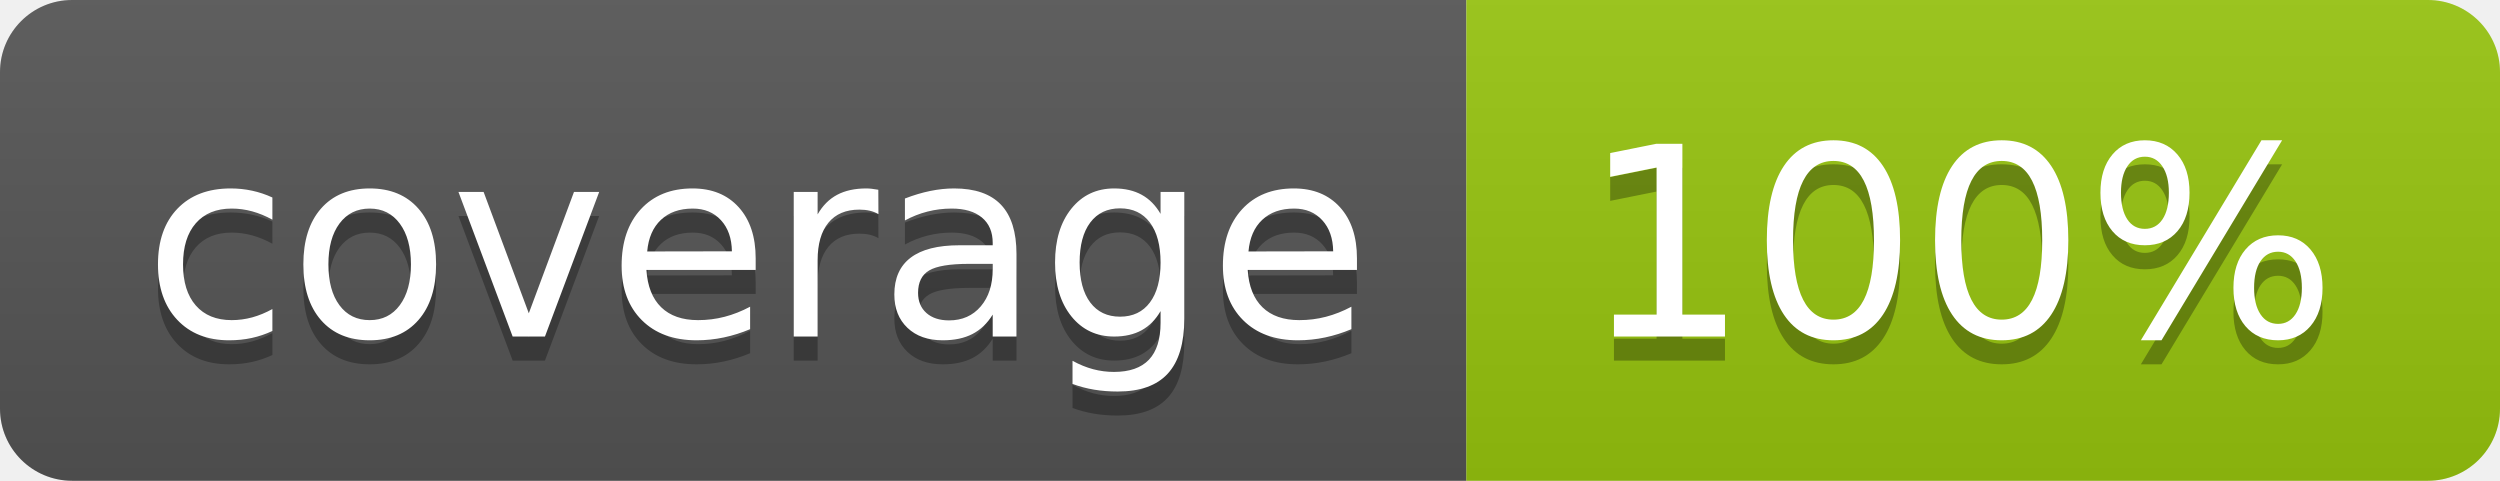
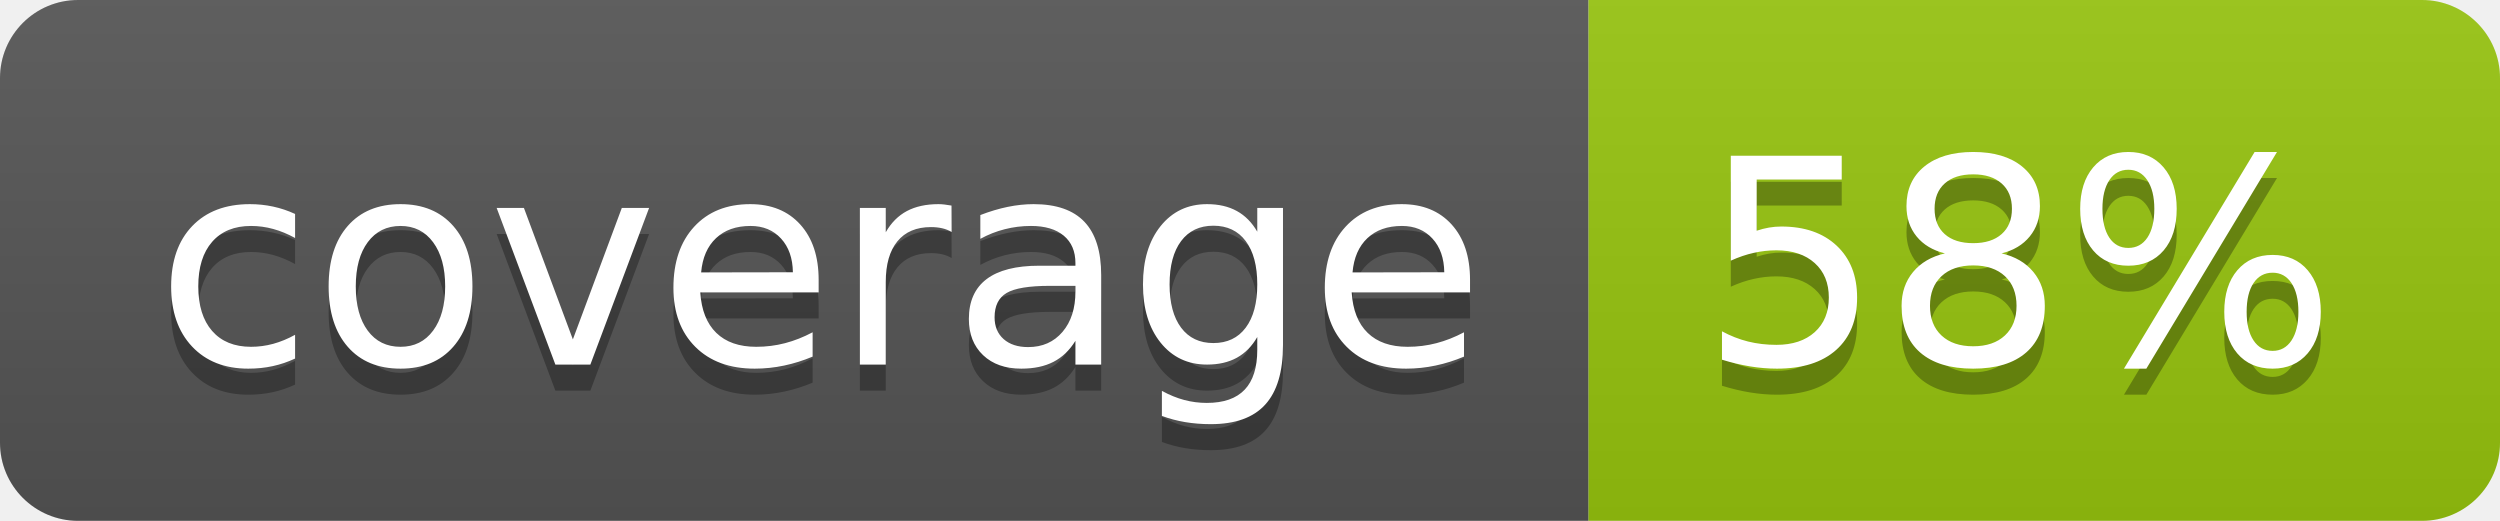
- <svg xmlns="http://www.w3.org/2000/svg" width="104" height="20">
+ <svg xmlns="http://www.w3.org/2000/svg" width="96" height="20">
  <linearGradient id="b" x2="0" y2="100%">
    <stop offset="0" stop-color="#bbb" stop-opacity=".1" />
    <stop offset="1" stop-opacity=".1" />
  </linearGradient>
  <clipPath id="a">
-     <rect width="104" height="20" rx="3" fill="#fff" />
+     <rect width="96" height="20" rx="3" fill="#fff" />
  </clipPath>
  <g clip-path="url(#a)">
    <path fill="#555" d="M0 0h61v20H0z" />
-     <path fill="#97C50F" d="M61 0h43v20H61z" />
-     <path fill="url(#b)" d="M0 0h104v20H0z" />
+     <path fill="#97C50F" d="M61 0h35v20H61z" />
+     <path fill="url(#b)" d="M0 0h96v20H0z" />
  </g>
  <g fill="#fff" text-anchor="middle" font-family="DejaVu Sans,Verdana,Geneva,sans-serif" font-size="110">
    <text x="315" y="150" fill="#010101" fill-opacity=".3" transform="scale(.1)" textLength="510">coverage</text>
    <text x="315" y="140" transform="scale(.1)" textLength="510">coverage</text>
-     <text x="815" y="150" fill="#010101" fill-opacity=".3" transform="scale(.1)" textLength="330">100%</text>
-     <text x="815" y="140" transform="scale(.1)" textLength="330">100%</text>
+     <text x="775" y="150" fill="#010101" fill-opacity=".3" transform="scale(.1)" textLength="250">58%</text>
+     <text x="775" y="140" transform="scale(.1)" textLength="250">58%</text>
  </g>
</svg>
